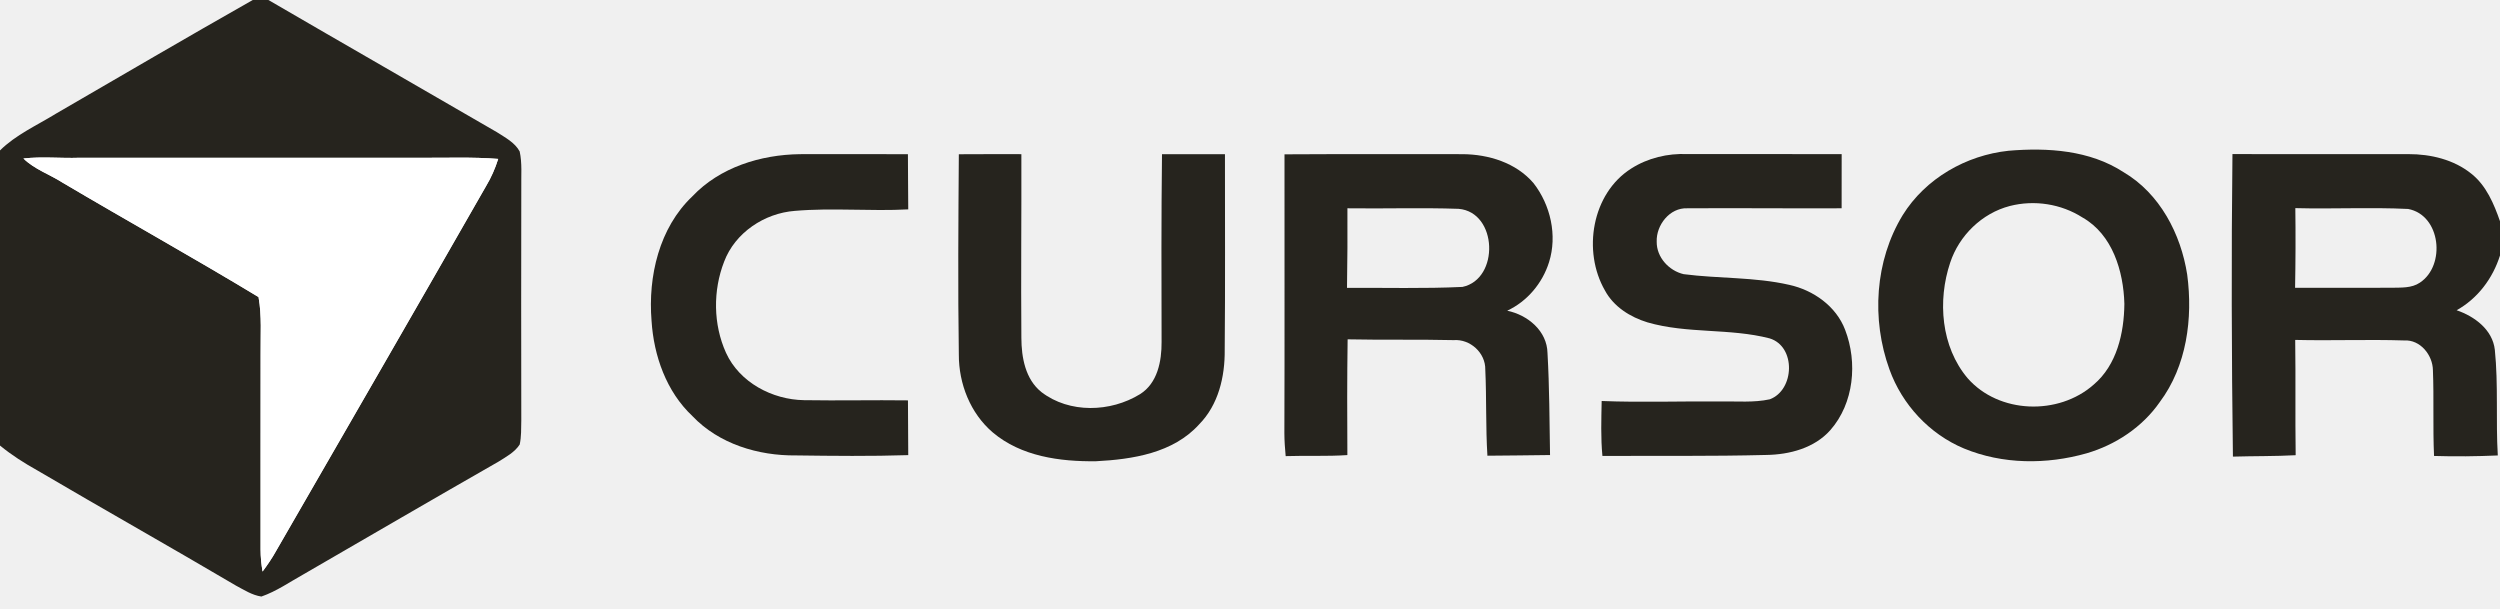
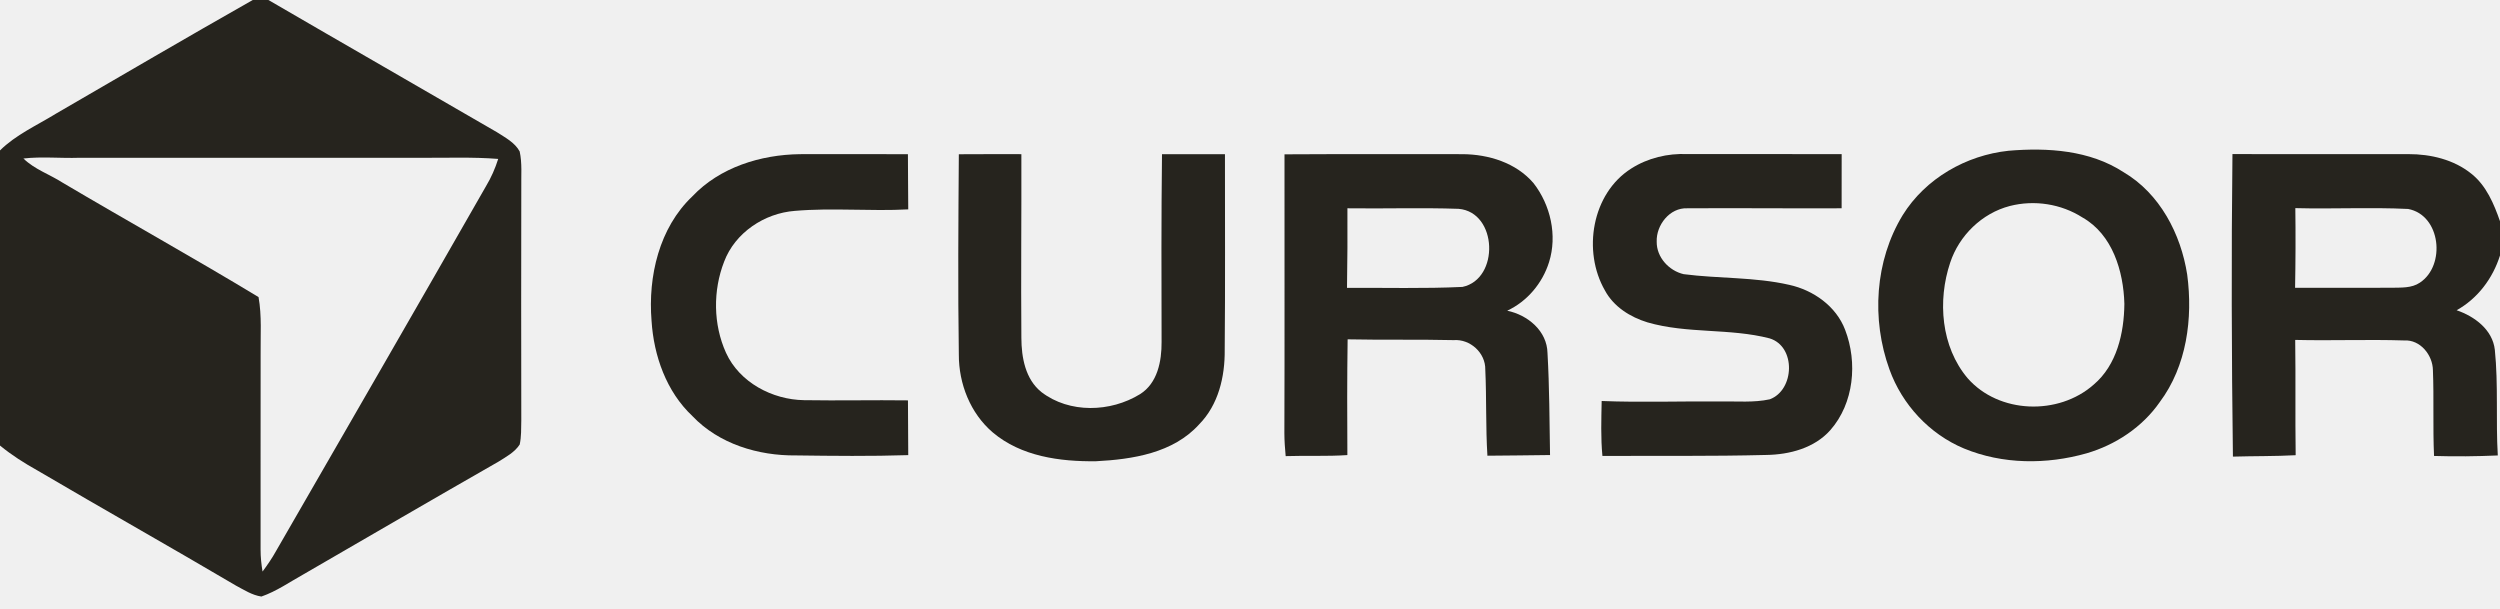
- <svg xmlns="http://www.w3.org/2000/svg" width="600pt" height="146pt" viewBox="0 0 600 146" version="1.1">
-   <g id="#26241eff">
-     <path fill="#26241e" opacity="1.00" d=" M 60.66 0.00 L 64.42 0.00 C 82.67 10.62 100.99 21.12 119.25 31.72 C 121.24 33.01 123.54 34.18 124.72 36.34 C 125.34 39.17 125.06 42.10 125.11 44.98 C 125.07 63.63 125.08 82.28 125.11 100.93 C 125.07 102.84 125.14 104.79 124.73 106.68 C 123.53 108.54 121.50 109.62 119.68 110.77 C 104.03 119.72 88.45 128.80 72.85 137.83 C 69.53 139.68 66.36 141.91 62.74 143.17 C 60.51 142.85 58.57 141.57 56.62 140.54 C 40.81 131.22 24.82 122.22 9.00 112.92 C 5.85 111.16 2.79 109.23 0.00 106.93 L 0.00 36.10 C 3.83 32.32 8.81 30.12 13.34 27.33 C 29.10 18.19 44.82 8.98 60.66 0.00 M 5.62 38.04 C 8.28 40.64 11.88 41.83 14.96 43.80 C 30.60 53.06 46.50 61.89 62.05 71.30 C 62.86 75.82 62.50 80.43 62.55 85.00 C 62.57 100.64 62.51 116.29 62.54 131.93 C 62.54 133.69 62.72 135.44 63.01 137.17 C 64.18 135.60 65.29 133.98 66.24 132.27 C 83.07 103.08 99.93 73.92 116.65 44.67 C 117.89 42.62 118.84 40.42 119.57 38.14 C 113.41 37.65 107.23 37.91 101.06 37.87 C 73.71 37.85 46.35 37.85 18.99 37.87 C 14.54 38.02 10.07 37.53 5.62 38.04 Z" />
-     <path fill="#26241e" opacity="1.00" d=" M 482.08 36.18 C 491.46 35.39 501.53 36.04 509.64 41.31 C 518.36 46.44 523.42 56.16 524.93 65.92 C 526.32 76.40 524.82 87.84 518.35 96.49 C 514.18 102.50 507.77 106.75 500.80 108.79 C 491.20 111.52 480.63 111.48 471.34 107.63 C 463.06 104.17 456.49 97.08 453.47 88.66 C 449.12 76.66 449.95 62.59 456.66 51.61 C 462.12 42.83 471.88 37.25 482.08 36.18 M 482.35 49.44 C 475.67 51.18 470.19 56.52 468.04 63.05 C 464.98 72.18 465.85 83.21 472.22 90.76 C 479.72 99.33 494.03 99.77 502.46 92.33 C 508.05 87.62 509.78 79.92 509.85 72.92 C 509.64 65.11 507.01 56.28 499.80 52.20 C 494.67 48.92 488.24 47.93 482.35 49.44 Z" />
-     <path fill="#26241e" opacity="1.00" d=" M 166.17 47.12 C 172.76 40.15 182.56 37.12 191.96 37.00 C 200.61 36.97 209.26 36.99 217.90 37.01 C 217.96 41.42 217.91 45.84 217.98 50.25 C 208.91 50.74 199.82 49.83 190.77 50.61 C 183.46 51.16 176.41 55.84 173.79 62.80 C 171.09 69.74 171.16 77.86 174.24 84.67 C 177.49 91.79 185.34 95.92 192.97 96.04 C 201.28 96.18 209.60 95.98 217.91 96.09 C 217.96 100.47 217.93 104.85 217.98 109.23 C 209.00 109.52 200.02 109.42 191.04 109.30 C 181.99 109.40 172.53 106.55 166.18 99.86 C 159.93 93.99 156.90 85.39 156.37 76.98 C 155.51 66.33 158.19 54.68 166.17 47.12 Z" />
-     <path fill="#26241e" opacity="1.00" d=" M 230.12 37.02 C 235.12 36.98 240.12 37.00 245.13 37.00 C 245.17 51.70 245.01 66.40 245.13 81.10 C 245.15 85.78 246.07 91.00 249.94 94.10 C 256.67 99.27 266.53 98.95 273.59 94.61 C 277.81 91.98 278.81 86.68 278.78 82.07 C 278.74 67.04 278.70 52.02 278.88 37.00 C 283.91 37.00 288.95 36.99 293.99 37.01 C 293.97 52.67 294.08 68.33 293.93 83.98 C 294.00 90.41 292.42 97.16 287.78 101.86 C 281.57 108.74 271.81 110.25 263.01 110.70 C 254.39 110.80 245.07 109.55 238.26 103.78 C 232.88 99.19 230.09 92.09 230.12 85.09 C 229.88 69.07 230.01 53.04 230.12 37.02 Z" />
-     <path fill="#26241e" opacity="1.00" d=" M 308.28 37.04 C 322.53 36.95 336.77 37.02 351.01 37.00 C 357.27 37.03 363.88 39.07 368.05 43.96 C 372.14 49.21 373.79 56.51 371.77 62.92 C 370.19 67.96 366.54 72.33 361.73 74.57 C 366.64 75.59 371.30 79.41 371.40 84.74 C 371.87 92.88 371.87 101.05 372.01 109.21 C 367.00 109.24 361.99 109.37 356.98 109.37 C 356.55 102.49 356.79 95.59 356.47 88.71 C 356.55 84.69 352.84 81.32 348.86 81.63 C 340.39 81.43 331.91 81.62 323.43 81.44 C 323.30 90.70 323.31 99.96 323.37 109.22 C 318.44 109.55 313.49 109.31 308.56 109.47 C 308.39 107.66 308.26 105.83 308.25 104.01 C 308.33 81.69 308.26 59.36 308.28 37.04 M 323.38 49.99 C 323.41 56.35 323.39 62.72 323.28 69.09 C 332.51 69.03 341.77 69.30 350.99 68.86 C 359.94 66.97 359.43 50.91 350.07 50.12 C 341.18 49.81 332.28 50.11 323.38 49.99 Z" />
-     <path fill="#26241e" opacity="1.00" d=" M 391.51 40.44 C 395.50 37.90 400.27 36.77 404.98 36.98 C 417.32 37.00 429.66 36.96 442.00 36.99 C 442.00 41.33 442.00 45.66 441.99 49.99 C 429.65 50.05 417.30 49.91 404.96 49.99 C 400.74 49.80 397.45 54.03 397.61 58.04 C 397.57 61.75 400.55 64.98 404.08 65.80 C 412.49 66.89 421.09 66.46 429.40 68.36 C 435.20 69.63 440.67 73.47 442.83 79.16 C 445.85 87.00 444.96 96.77 439.29 103.22 C 435.47 107.54 429.49 109.11 423.91 109.19 C 410.80 109.53 397.69 109.36 384.58 109.43 C 384.16 105.04 384.32 100.63 384.40 96.24 C 393.92 96.62 403.45 96.26 412.97 96.36 C 416.89 96.27 420.89 96.68 424.76 95.83 C 430.72 93.60 431.08 83.16 424.71 81.21 C 415.14 78.73 404.94 80.14 395.40 77.37 C 391.27 76.11 387.28 73.62 385.19 69.72 C 379.75 60.30 382.03 46.42 391.51 40.44 Z" />
-     <path fill="#26241e" opacity="1.00" d=" M 535.79 36.98 C 549.87 37.02 563.95 36.99 578.03 36.99 C 583.38 36.98 588.95 38.30 593.17 41.73 C 596.72 44.57 598.54 48.92 600.00 53.10 L 600.00 61.31 C 598.27 66.81 594.66 71.63 589.59 74.46 C 593.88 75.92 598.22 79.12 598.76 83.95 C 599.62 92.37 598.97 100.87 599.47 109.31 C 594.37 109.53 589.27 109.59 584.17 109.43 C 583.86 102.58 584.17 95.71 583.90 88.86 C 583.86 85.23 580.87 81.48 577.02 81.71 C 568.30 81.43 559.57 81.79 550.85 81.58 C 550.98 90.80 550.83 100.03 550.96 109.25 C 545.94 109.52 540.92 109.44 535.90 109.59 C 535.58 85.39 535.51 61.18 535.79 36.98 M 550.88 49.95 C 550.96 56.33 550.94 62.71 550.82 69.08 C 558.55 69.11 566.28 69.05 574.01 69.06 C 576.29 69.00 578.78 69.19 580.78 67.83 C 587.03 63.70 585.82 51.63 577.95 50.15 C 568.94 49.71 559.90 50.19 550.88 49.95 Z" />
-   </g>
-   <g id="#ffffffff">
-     <path fill="#ffffff" opacity="1.00" d=" M 5.62 38.04 C 10.07 37.53 14.54 38.02 18.99 37.87 C 46.35 37.85 73.71 37.85 101.06 37.87 C 107.23 37.91 113.41 37.65 119.57 38.14 C 118.84 40.42 117.89 42.62 116.65 44.67 C 99.93 73.92 83.07 103.08 66.24 132.27 C 65.29 133.98 64.18 135.60 63.01 137.17 C 62.72 135.44 62.54 133.69 62.54 131.93 C 62.51 116.29 62.57 100.64 62.55 85.00 C 62.50 80.43 62.86 75.82 62.05 71.30 C 46.50 61.89 30.60 53.06 14.96 43.80 C 11.88 41.83 8.28 40.64 5.62 38.04 Z" />
+ <svg xmlns="http://www.w3.org/2000/svg" width="600" height="146" viewBox="0 0 600 146" version="1.1">
+   <g fill="#26241e">
+     <path fill-rule="evenodd" clip-rule="evenodd" d="M60.66 0H64.42C82.67 10.62 100.99 21.12 119.25 31.72C121.24 33.01 123.54 34.18 124.72 36.34C125.34 39.17 125.06 42.10 125.11 44.98C125.07 63.63 125.08 82.28 125.11 100.93C125.07 102.84 125.14 104.79 124.73 106.68C123.53 108.54 121.50 109.62 119.68 110.77C104.03 119.72 88.45 128.80 72.85 137.83C69.53 139.68 66.36 141.91 62.74 143.17C60.51 142.85 58.57 141.57 56.62 140.54C40.81 131.22 24.82 122.22 9.00 112.92C5.85 111.16 2.79 109.23 0 106.93V36.10C3.83 32.32 8.81 30.12 13.34 27.33C29.10 18.19 44.82 8.98 60.66 0ZM5.62 38.04C8.28 40.64 11.88 41.83 14.96 43.80C30.60 53.06 46.50 61.89 62.05 71.30C62.86 75.82 62.50 80.43 62.55 85.00C62.57 100.64 62.51 116.29 62.54 131.93C62.54 133.69 62.72 135.44 63.01 137.17C64.18 135.60 65.29 133.98 66.24 132.27C83.07 103.08 99.93 73.92 116.65 44.67C117.89 42.62 118.84 40.42 119.57 38.14C113.41 37.65 107.23 37.91 101.06 37.87C73.71 37.85 46.35 37.85 18.99 37.87C14.54 38.02 10.07 37.53 5.62 38.04Z" />
+     <path d="M482.08 36.18C491.46 35.39 501.53 36.04 509.64 41.31C518.36 46.44 523.42 56.16 524.93 65.92C526.32 76.40 524.82 87.84 518.35 96.49C514.18 102.50 507.77 106.75 500.80 108.79C491.20 111.52 480.63 111.48 471.34 107.63C463.06 104.17 456.49 97.08 453.47 88.66C449.12 76.66 449.95 62.59 456.66 51.61C462.12 42.83 471.88 37.25 482.08 36.18ZM482.35 49.44C475.67 51.18 470.19 56.52 468.04 63.05C464.98 72.18 465.85 83.21 472.22 90.76C479.72 99.33 494.03 99.77 502.46 92.33C508.05 87.62 509.78 79.92 509.85 72.92C509.64 65.11 507.01 56.28 499.80 52.20C494.67 48.92 488.24 47.93 482.35 49.44Z" />
+     <path d="M166.17 47.12C172.76 40.15 182.56 37.12 191.96 37.00C200.61 36.97 209.26 36.99 217.90 37.01C217.96 41.42 217.91 45.84 217.98 50.25C208.91 50.74 199.82 49.83 190.77 50.61C183.46 51.16 176.41 55.84 173.79 62.80C171.09 69.74 171.16 77.86 174.24 84.67C177.49 91.79 185.34 95.92 192.97 96.04C201.28 96.18 209.60 95.98 217.91 96.09C217.96 100.47 217.93 104.85 217.98 109.23C209.00 109.52 200.02 109.42 191.04 109.30C181.99 109.40 172.53 106.55 166.18 99.86C159.93 93.99 156.90 85.39 156.37 76.98C155.51 66.33 158.19 54.68 166.17 47.12Z" />
+     <path d="M230.12 37.02C235.12 36.98 240.12 37.00 245.13 37.00C245.17 51.70 245.01 66.40 245.13 81.10C245.15 85.78 246.07 91.00 249.94 94.10C256.67 99.27 266.53 98.95 273.59 94.61C277.81 91.98 278.81 86.68 278.78 82.07C278.74 67.04 278.70 52.02 278.88 37.00C283.91 37.00 288.95 36.99 293.99 37.01C293.97 52.67 294.08 68.33 293.93 83.98C294.00 90.41 292.42 97.16 287.78 101.86C281.57 108.74 271.81 110.25 263.01 110.70C254.39 110.80 245.07 109.55 238.26 103.78C232.88 99.19 230.09 92.09 230.12 85.09C229.88 69.07 230.01 53.04 230.12 37.02Z" />
+     <path fill-rule="evenodd" clip-rule="evenodd" d="M308.28 37.04C322.53 36.95 336.77 37.02 351.01 37.00C357.27 37.03 363.88 39.07 368.05 43.96C372.14 49.21 373.79 56.51 371.77 62.92C370.19 67.96 366.54 72.33 361.73 74.57C366.64 75.59 371.30 79.41 371.40 84.74C371.87 92.88 371.87 101.05 372.01 109.21C367.00 109.24 361.99 109.37 356.98 109.37C356.55 102.49 356.79 95.59 356.47 88.71C356.55 84.69 352.84 81.32 348.86 81.63C340.39 81.43 331.91 81.62 323.43 81.44C323.30 90.70 323.31 99.96 323.37 109.22C318.44 109.55 313.49 109.31 308.56 109.47C308.39 107.66 308.26 105.83 308.25 104.01C308.33 81.69 308.26 59.36 308.28 37.04ZM323.38 49.99C323.41 56.35 323.39 62.72 323.28 69.09C332.51 69.03 341.77 69.30 350.99 68.86C359.94 66.97 359.43 50.91 350.07 50.12C341.18 49.81 332.28 50.11 323.38 49.99Z" />
+     <path d="M391.51 40.44C395.50 37.90 400.27 36.77 404.98 36.98C417.32 37.00 429.66 36.96 442.00 36.99C442.00 41.33 442.00 45.66 441.99 49.99C429.65 50.05 417.30 49.91 404.96 49.99C400.74 49.80 397.45 54.03 397.61 58.04C397.57 61.75 400.55 64.98 404.08 65.80C412.49 66.89 421.09 66.46 429.40 68.36C435.20 69.63 440.67 73.47 442.83 79.16C445.85 87.00 444.96 96.77 439.29 103.22C435.47 107.54 429.49 109.11 423.91 109.19C410.80 109.53 397.69 109.36 384.58 109.43C384.16 105.04 384.32 100.63 384.40 96.24C393.92 96.62 403.45 96.26 412.97 96.36C416.89 96.27 420.89 96.68 424.76 95.83C430.72 93.60 431.08 83.16 424.71 81.21C415.14 78.73 404.94 80.14 395.40 77.37C391.27 76.11 387.28 73.62 385.19 69.72C379.75 60.30 382.03 46.42 391.51 40.44Z" />
+     <path fill-rule="evenodd" clip-rule="evenodd" d="M535.79 36.98C549.87 37.02 563.95 36.99 578.03 36.99C583.38 36.98 588.95 38.30 593.17 41.73C596.72 44.57 598.54 48.92 600.00 53.10V61.31C598.27 66.81 594.66 71.63 589.59 74.46C593.88 75.92 598.22 79.12 598.76 83.95C599.62 92.37 598.97 100.87 599.47 109.31C594.37 109.53 589.27 109.59 584.17 109.43C583.86 102.58 584.17 95.71 583.90 88.86C583.86 85.23 580.87 81.48 577.02 81.71C568.30 81.43 559.57 81.79 550.85 81.58C550.98 90.80 550.83 100.03 550.96 109.25C545.94 109.52 540.92 109.44 535.90 109.59C535.58 85.39 535.51 61.18 535.79 36.98ZM550.88 49.95C550.96 56.33 550.94 62.71 550.82 69.08C558.55 69.11 566.28 69.05 574.01 69.06C576.29 69.00 578.78 69.19 580.78 67.83C587.03 63.70 585.82 51.63 577.95 50.15C568.94 49.71 559.90 50.19 550.88 49.95Z" />
  </g>
</svg>
